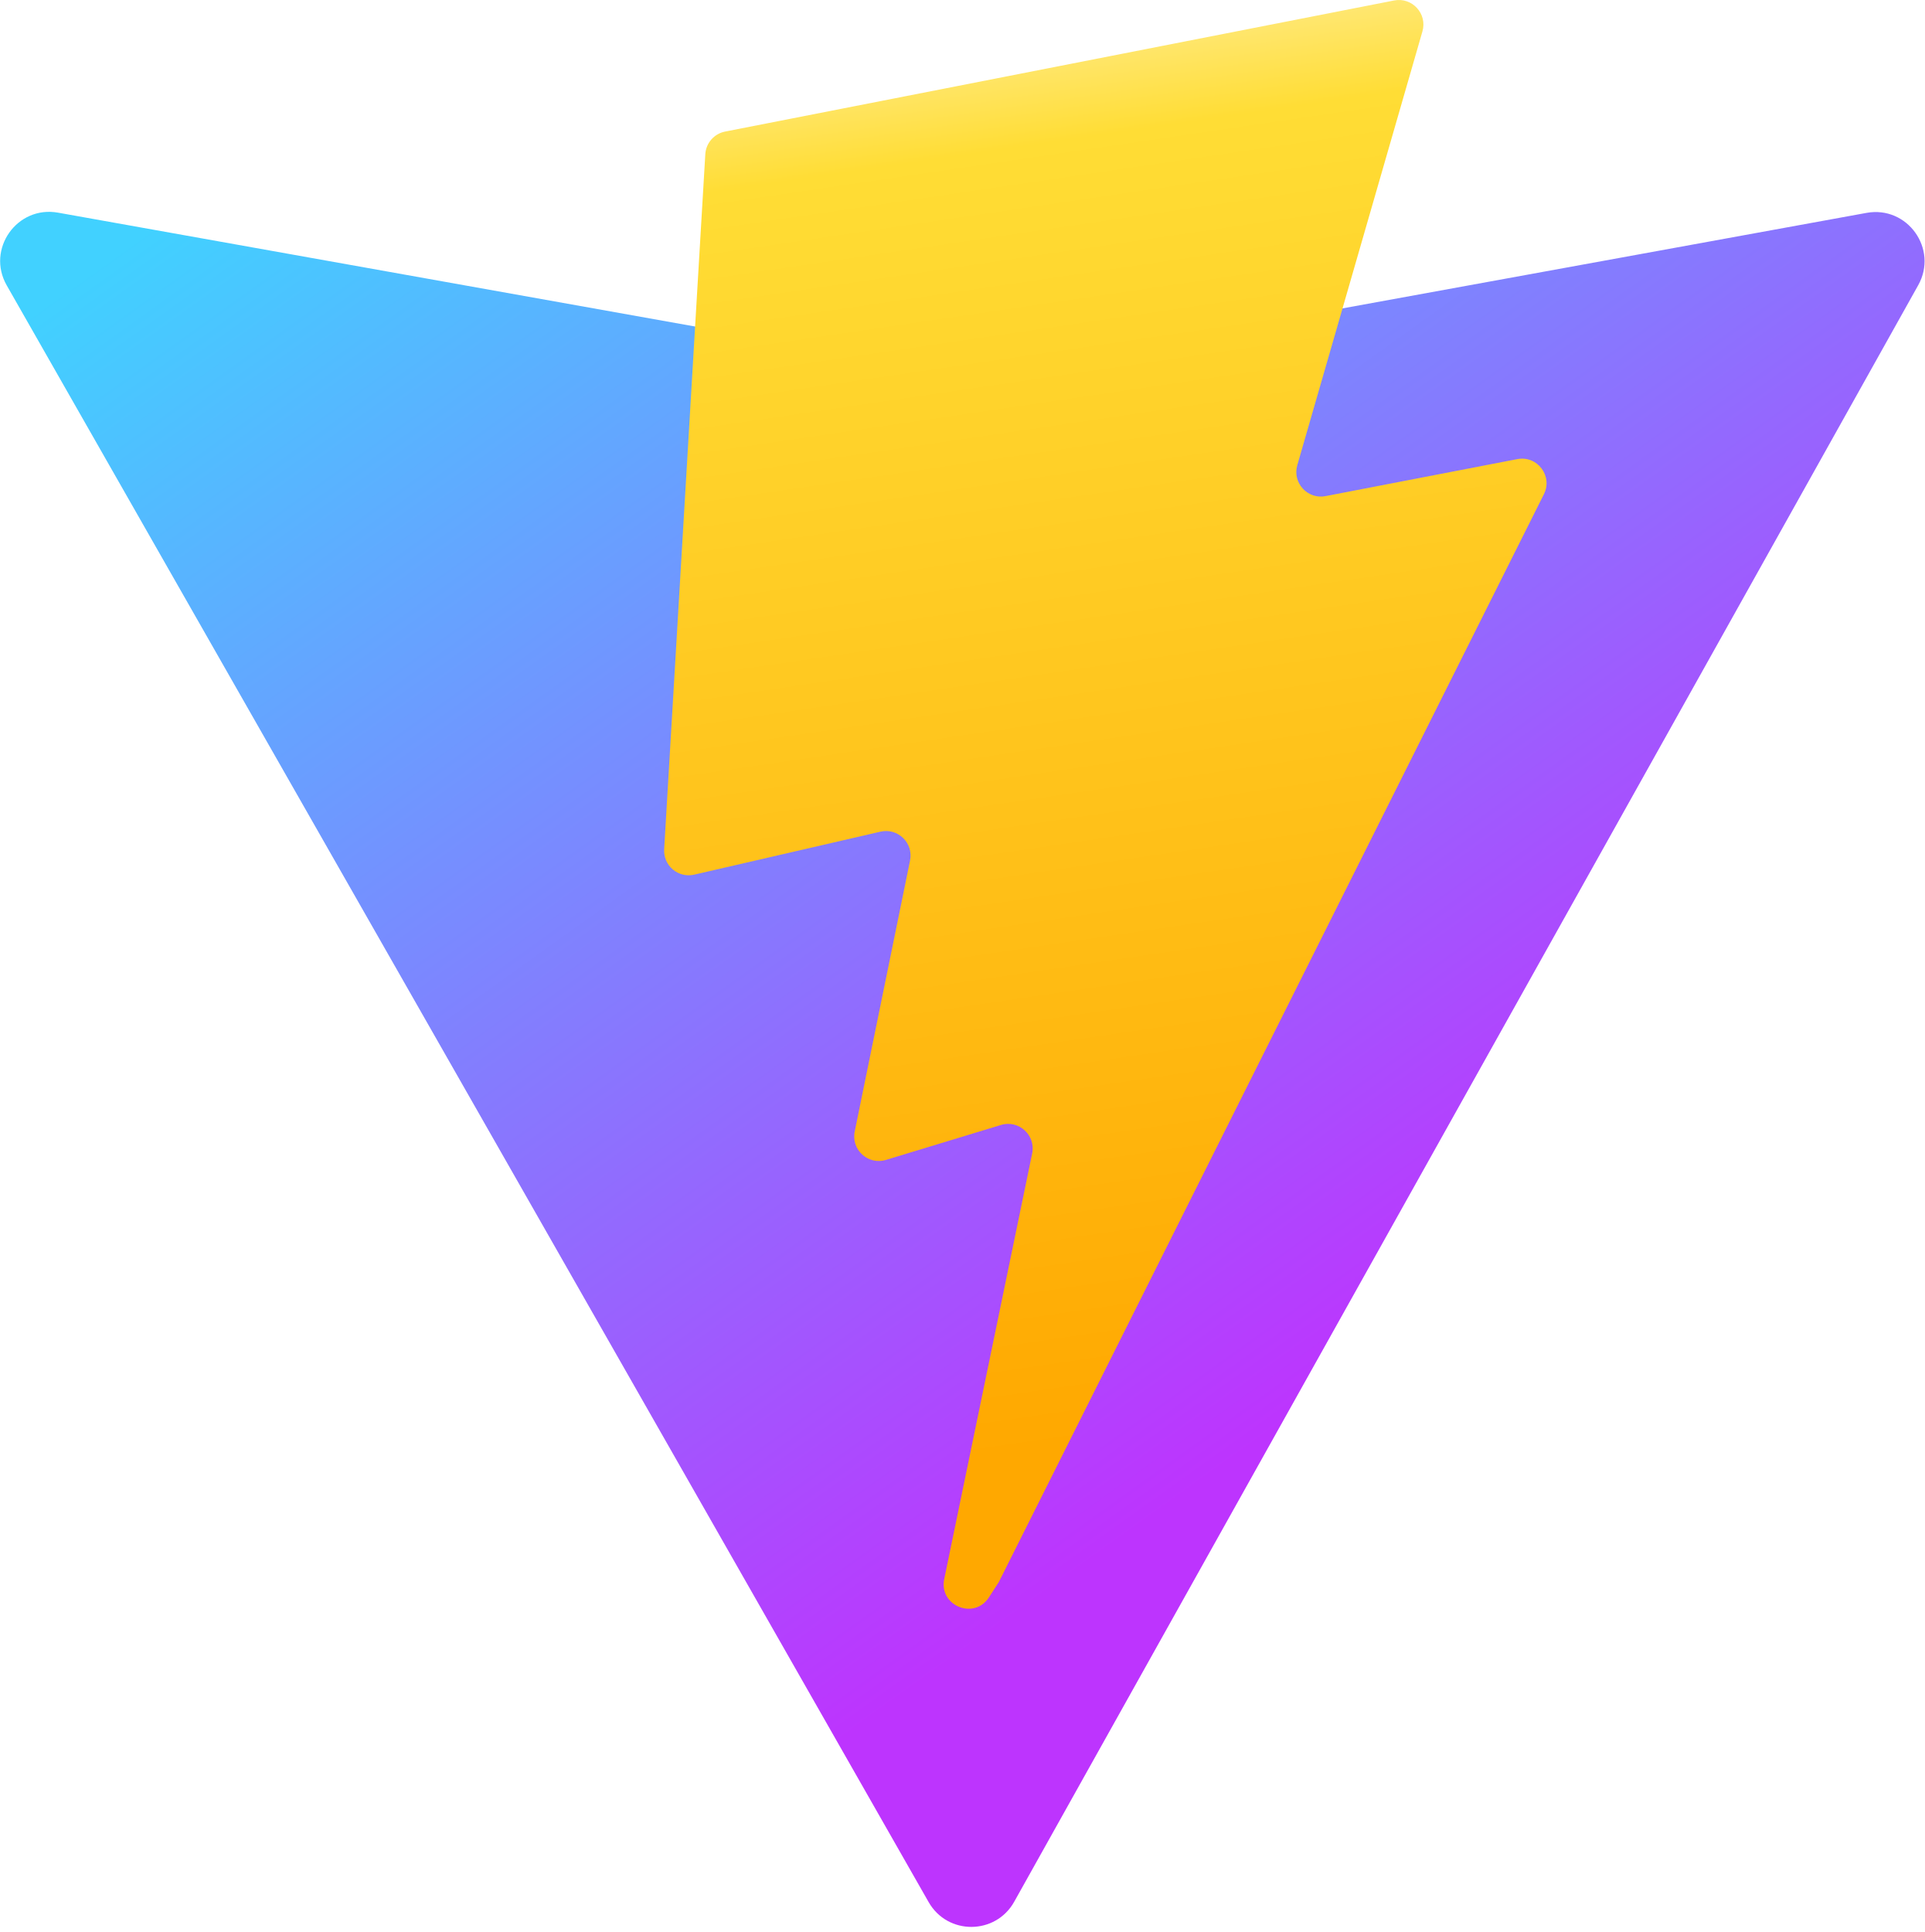
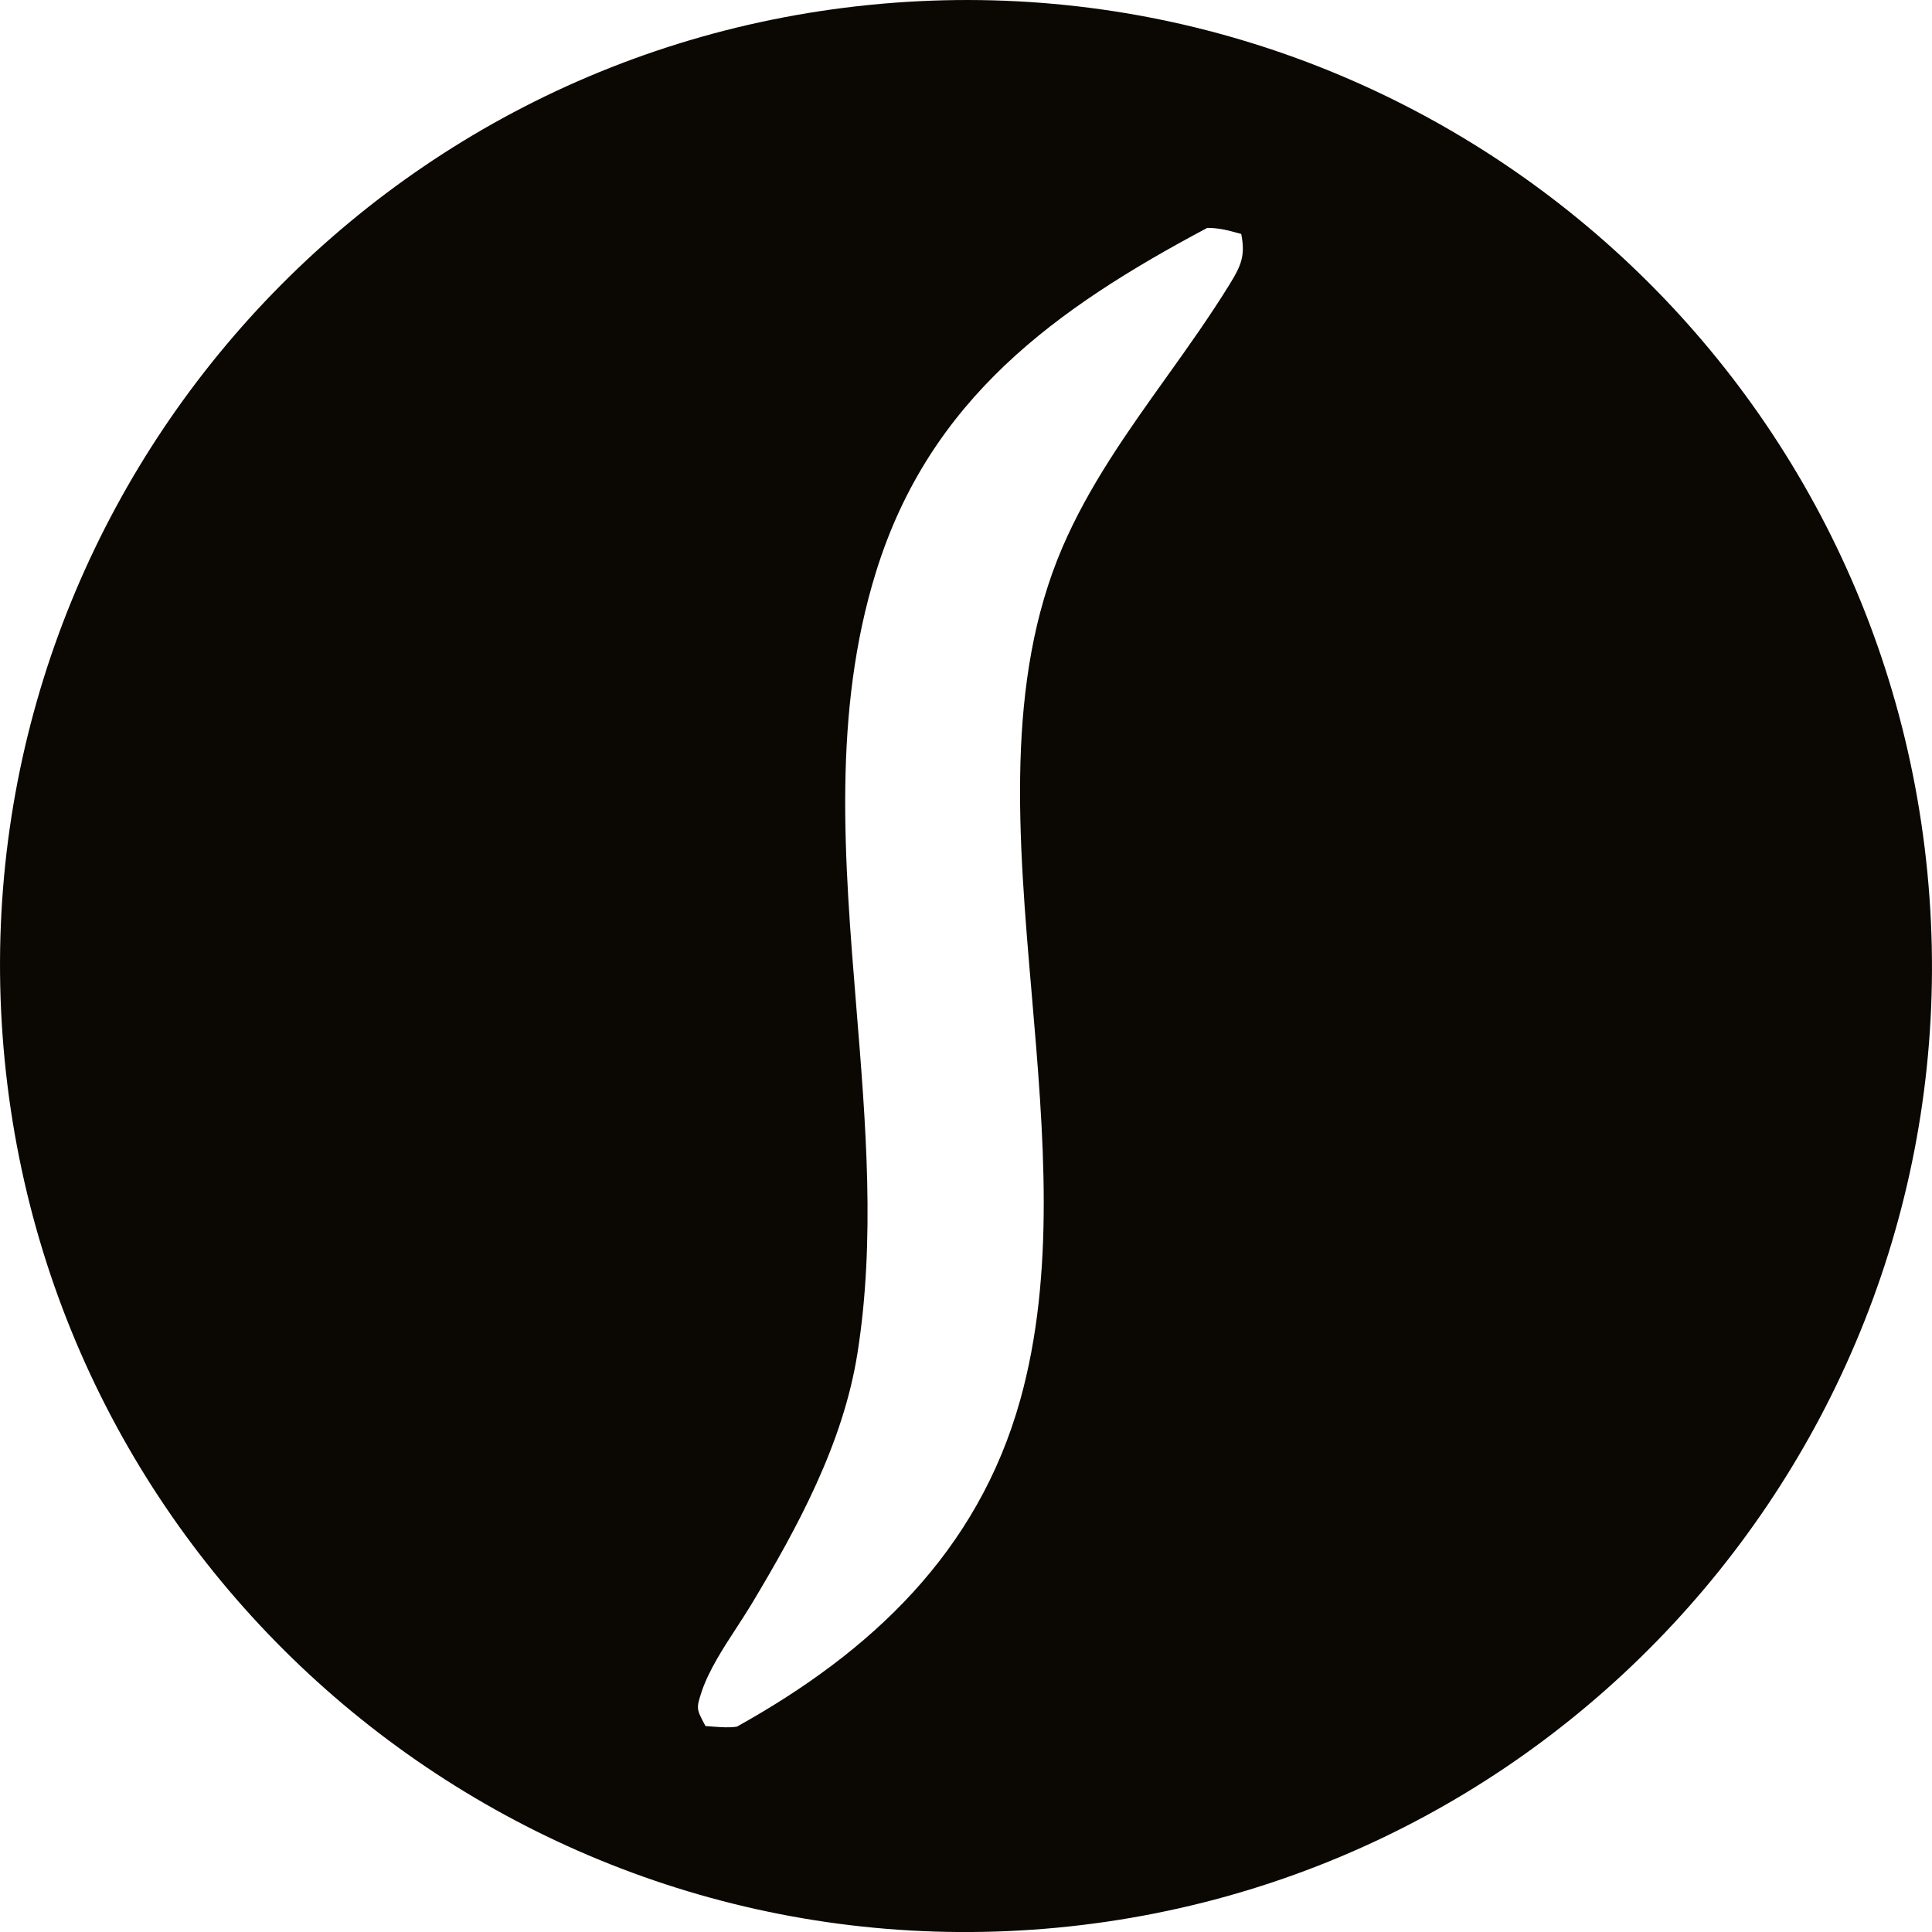
- <svg xmlns="http://www.w3.org/2000/svg" aria-hidden="true" role="img" class="iconify iconify--logos" width="31.88" height="32" preserveAspectRatio="xMidYMid meet" viewBox="0 0 256 257">
-   <defs>
-     <linearGradient id="IconifyId1813088fe1fbc01fb466" x1="-.828%" x2="57.636%" y1="7.652%" y2="78.411%">
-       <stop offset="0%" stop-color="#41D1FF" />
-       <stop offset="100%" stop-color="#BD34FE" />
-     </linearGradient>
-     <linearGradient id="IconifyId1813088fe1fbc01fb467" x1="43.376%" x2="50.316%" y1="2.242%" y2="89.03%">
-       <stop offset="0%" stop-color="#FFEA83" />
-       <stop offset="8.333%" stop-color="#FFDD35" />
-       <stop offset="100%" stop-color="#FFA800" />
-     </linearGradient>
-   </defs>
-   <path fill="url(#IconifyId1813088fe1fbc01fb466)" d="M255.153 37.938L134.897 252.976c-2.483 4.44-8.862 4.466-11.382.048L.875 37.958c-2.746-4.814 1.371-10.646 6.827-9.67l120.385 21.517a6.537 6.537 0 0 0 2.322-.004l117.867-21.483c5.438-.991 9.574 4.796 6.877 9.62Z" />
-   <path fill="url(#IconifyId1813088fe1fbc01fb467)" d="M185.432.063L96.44 17.501a3.268 3.268 0 0 0-2.634 3.014l-5.474 92.456a3.268 3.268 0 0 0 3.997 3.378l24.777-5.718c2.318-.535 4.413 1.507 3.936 3.838l-7.361 36.047c-.495 2.426 1.782 4.5 4.151 3.78l15.304-4.649c2.372-.72 4.652 1.36 4.15 3.788l-11.698 56.621c-.732 3.542 3.979 5.473 5.943 2.437l1.313-2.028l72.516-144.72c1.215-2.423-.88-5.186-3.54-4.672l-25.505 4.922c-2.396.462-4.435-1.77-3.759-4.114l16.646-57.705c.677-2.35-1.37-4.583-3.769-4.113Z" />
+ <svg xmlns="http://www.w3.org/2000/svg" width="24" height="24" viewBox="0 0 24 24" fill="none">
+   <path d="M23.942 10.832C23.296 4.225 17.407 -0.602 10.801 0.061C4.22 0.722 -0.586 6.584 0.058 13.168C0.701 19.751 6.551 24.571 13.136 23.946C19.745 23.317 24.588 17.44 23.942 10.832ZM14.997 2.831C15.144 2.831 15.253 2.861 15.389 2.898L15.419 2.906C15.472 3.173 15.419 3.297 15.279 3.525C15.034 3.923 14.762 4.305 14.489 4.687C14.008 5.36 13.527 6.034 13.197 6.801C12.483 8.465 12.649 10.405 12.818 12.366C12.965 14.082 13.113 15.814 12.674 17.389C12.145 19.285 10.817 20.524 9.154 21.449C9.062 21.464 8.96 21.456 8.862 21.449C8.842 21.447 8.822 21.446 8.802 21.444C8.789 21.443 8.777 21.443 8.764 21.442L8.748 21.412C8.653 21.231 8.648 21.221 8.716 21.015C8.805 20.75 8.982 20.477 9.149 20.221C9.213 20.123 9.275 20.027 9.331 19.935C9.909 18.972 10.475 17.932 10.652 16.808C10.874 15.405 10.756 13.96 10.638 12.516C10.489 10.684 10.339 8.851 10.883 7.102C11.551 4.953 13.115 3.832 14.997 2.831Z" fill="#0B0803" />
</svg>
